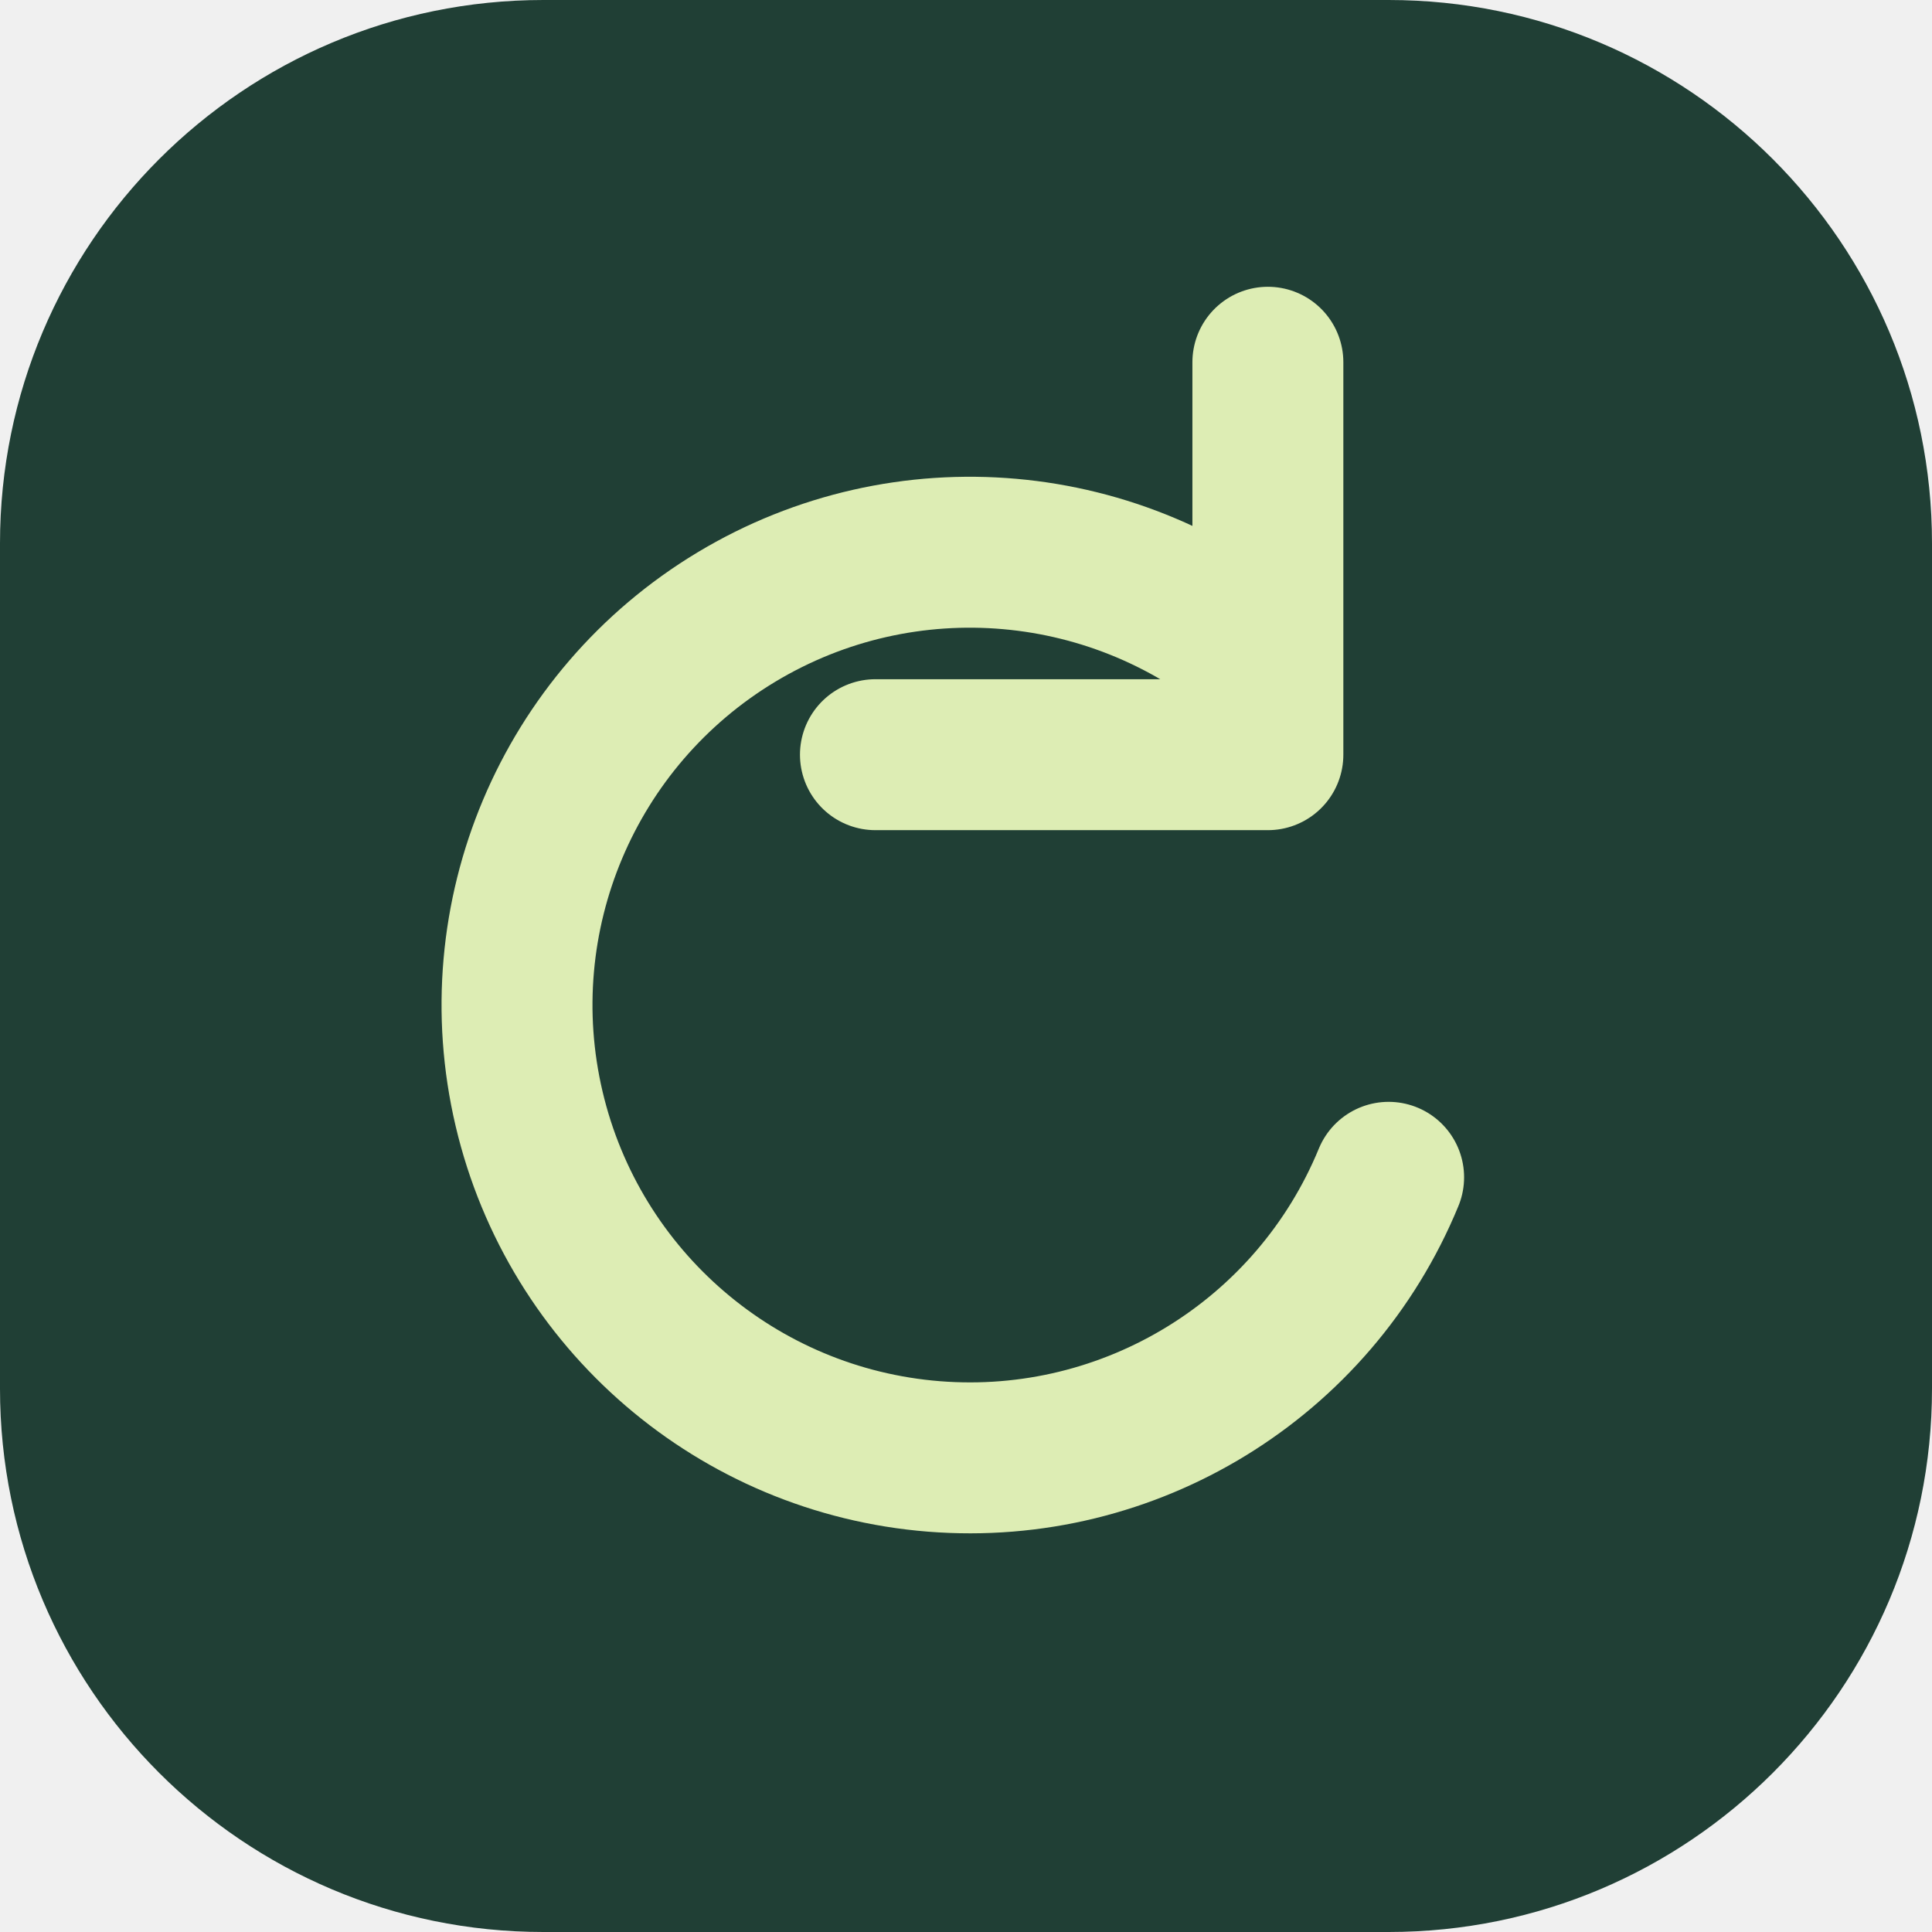
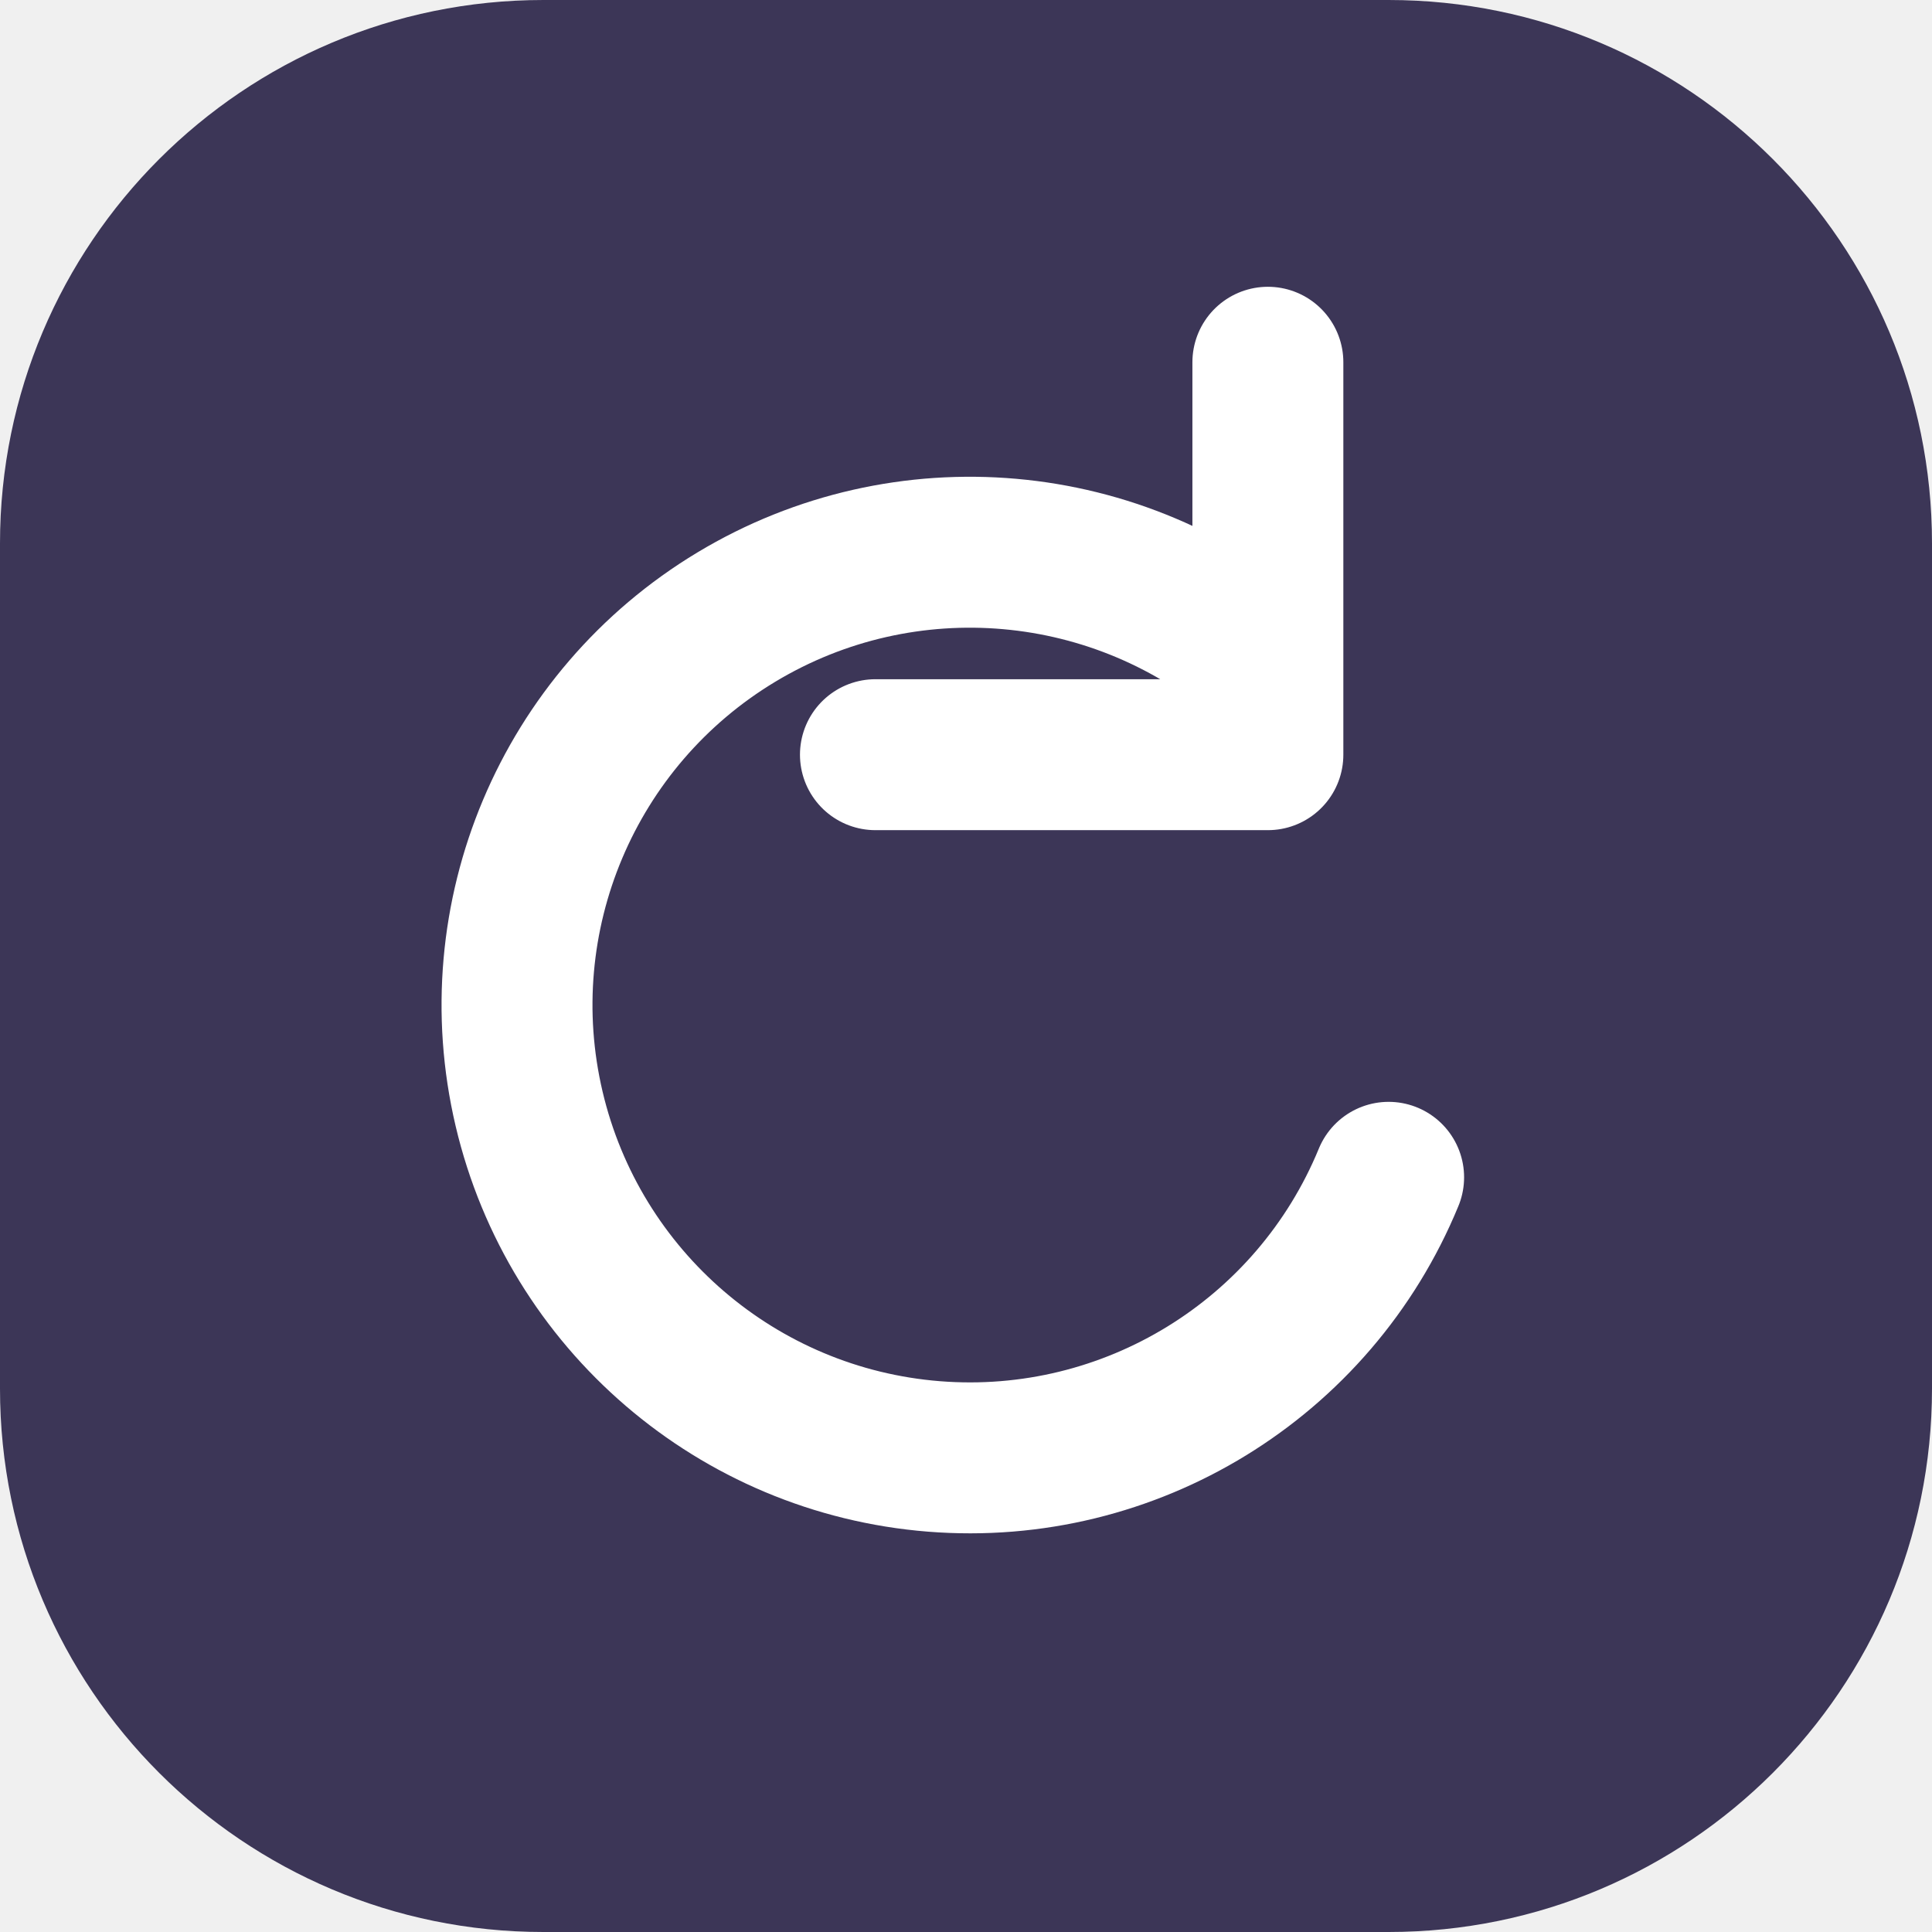
<svg xmlns="http://www.w3.org/2000/svg" viewBox="0 0 64 64">
-   <rect width="64" height="64" rx="18" fill="#203f35" />
-   <path d="M42 22a15 15 0 1 0 4 17M42 12v13H29" fill="none" stroke="#ddedb4" stroke-width="5" stroke-linecap="round" stroke-linejoin="round" />
+   <rect width="64" height="64" rx="18" fill="#3c3657" />
+   <path d="M42 22a15 15 0 1 0 4 17M42 12v13H29" fill="none" stroke="#ffffff" stroke-width="5" stroke-linecap="round" stroke-linejoin="round" />
</svg>
